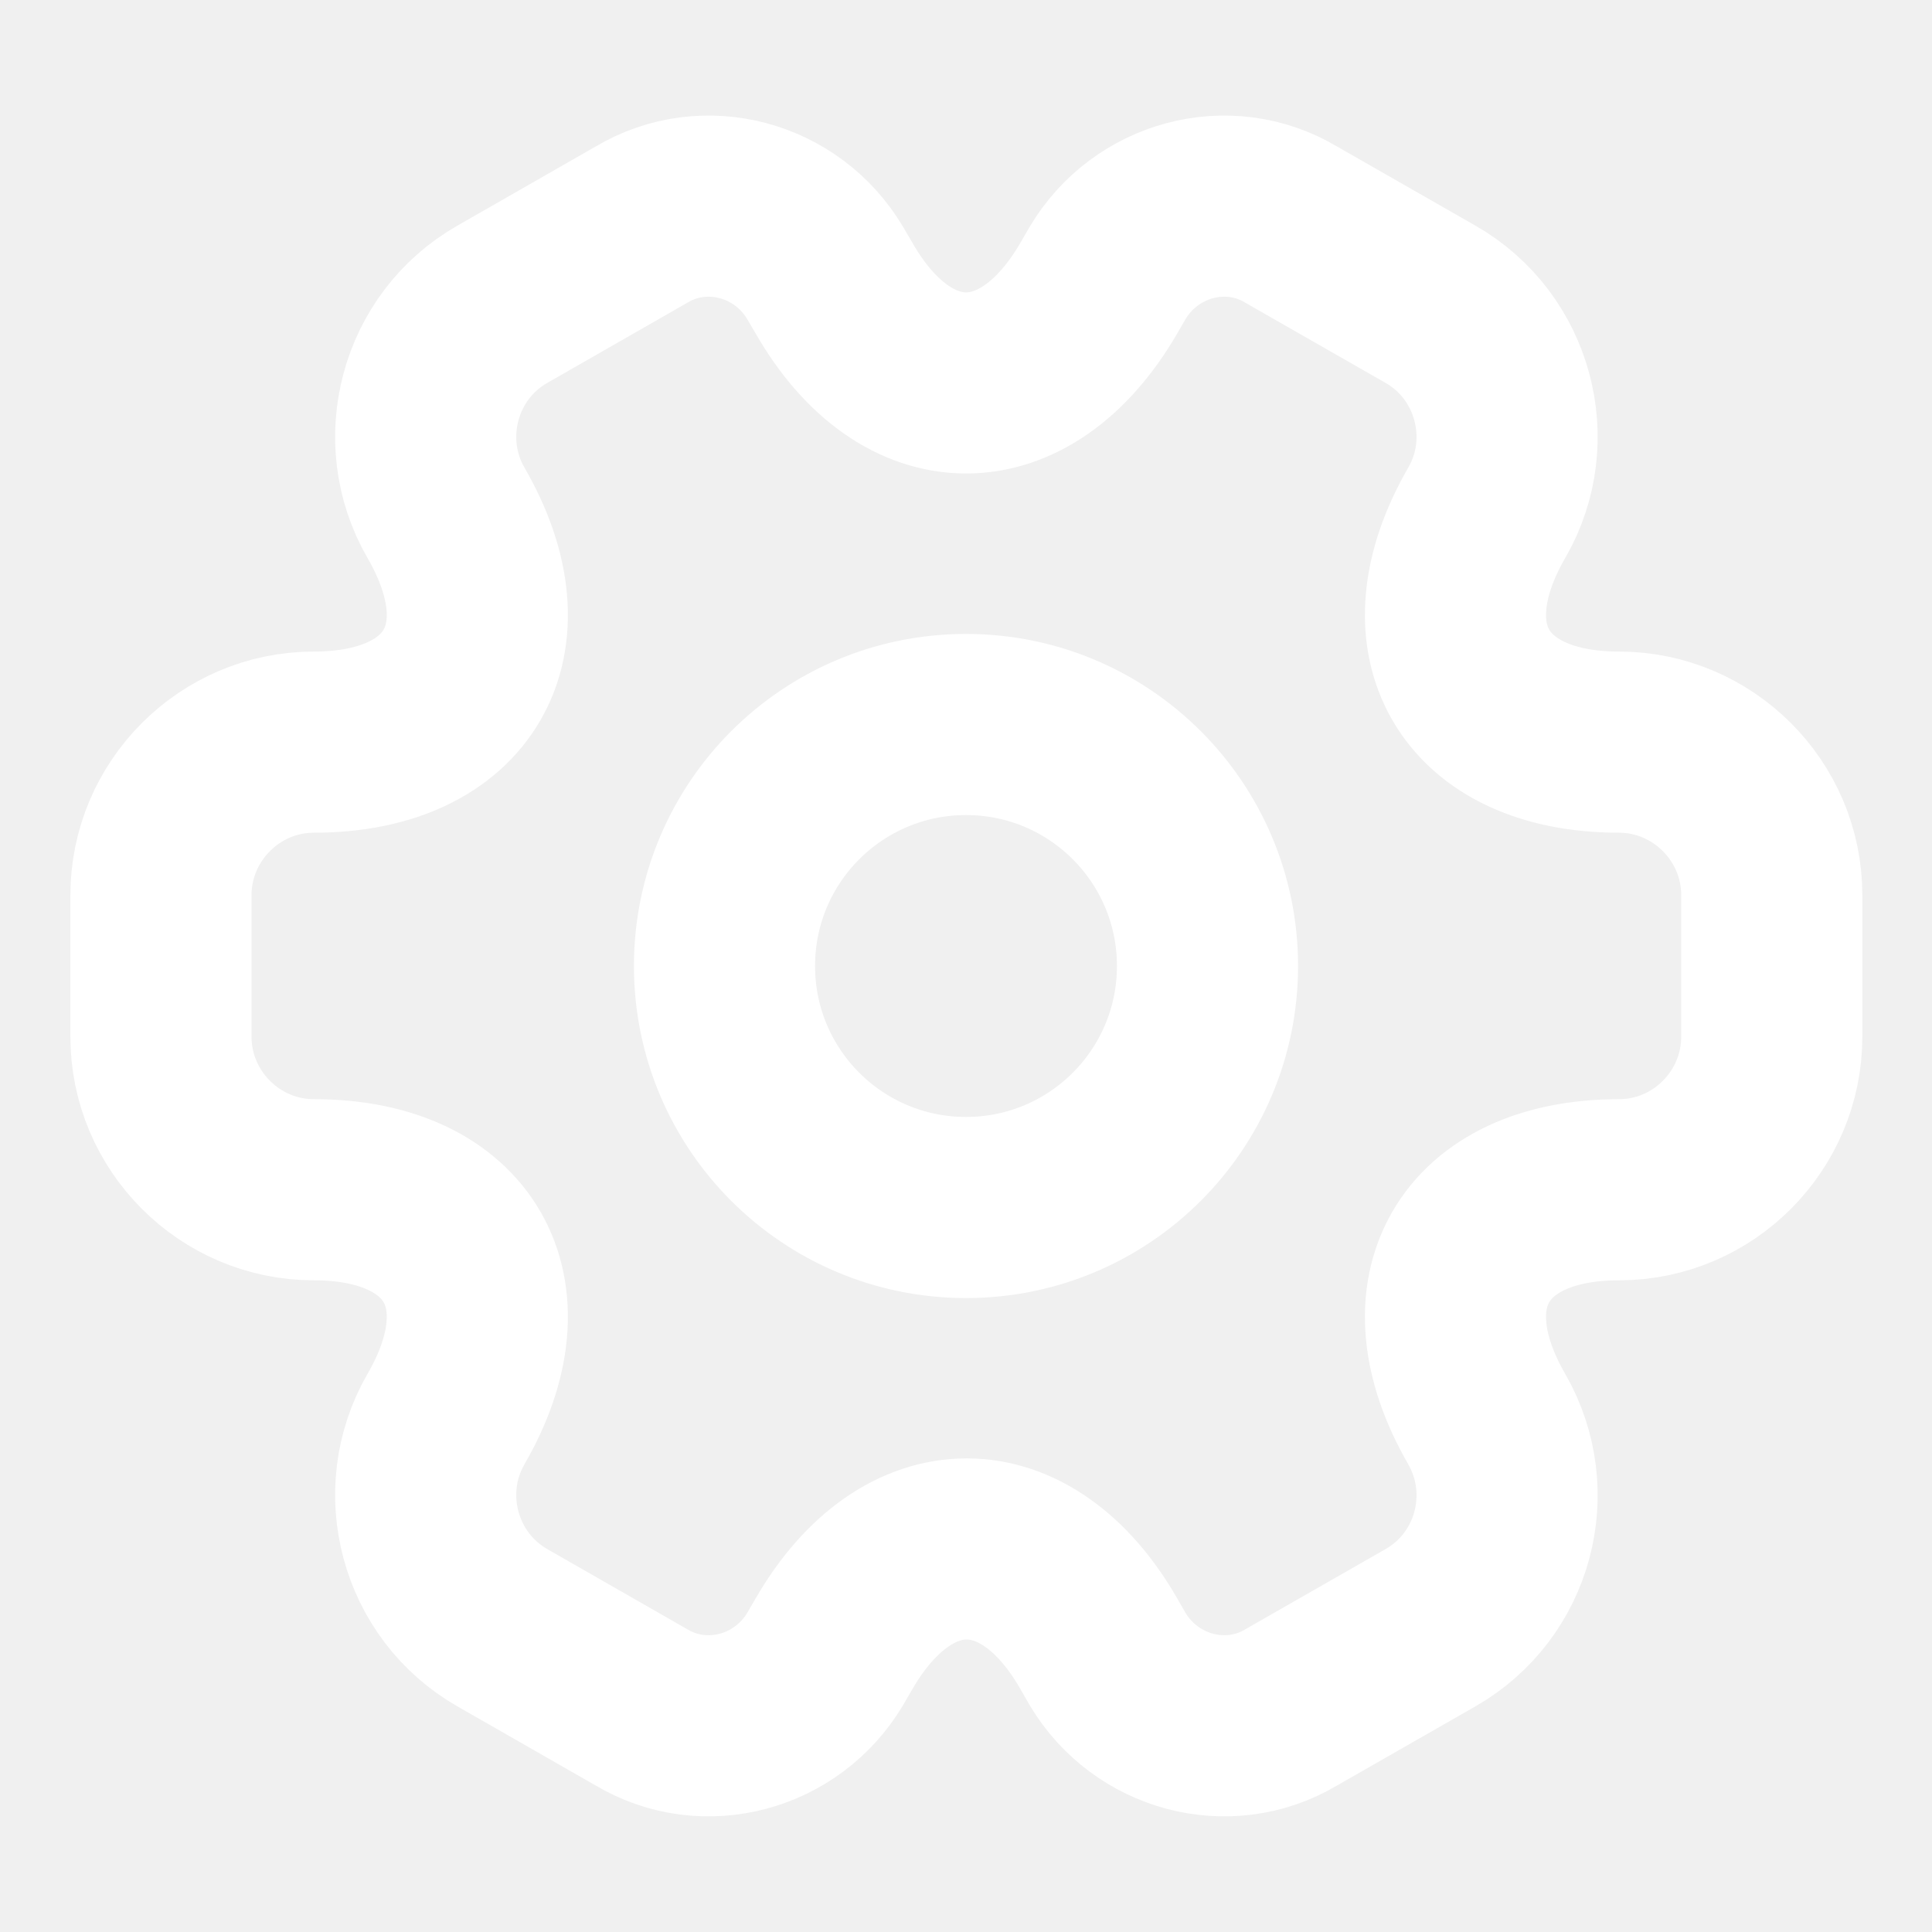
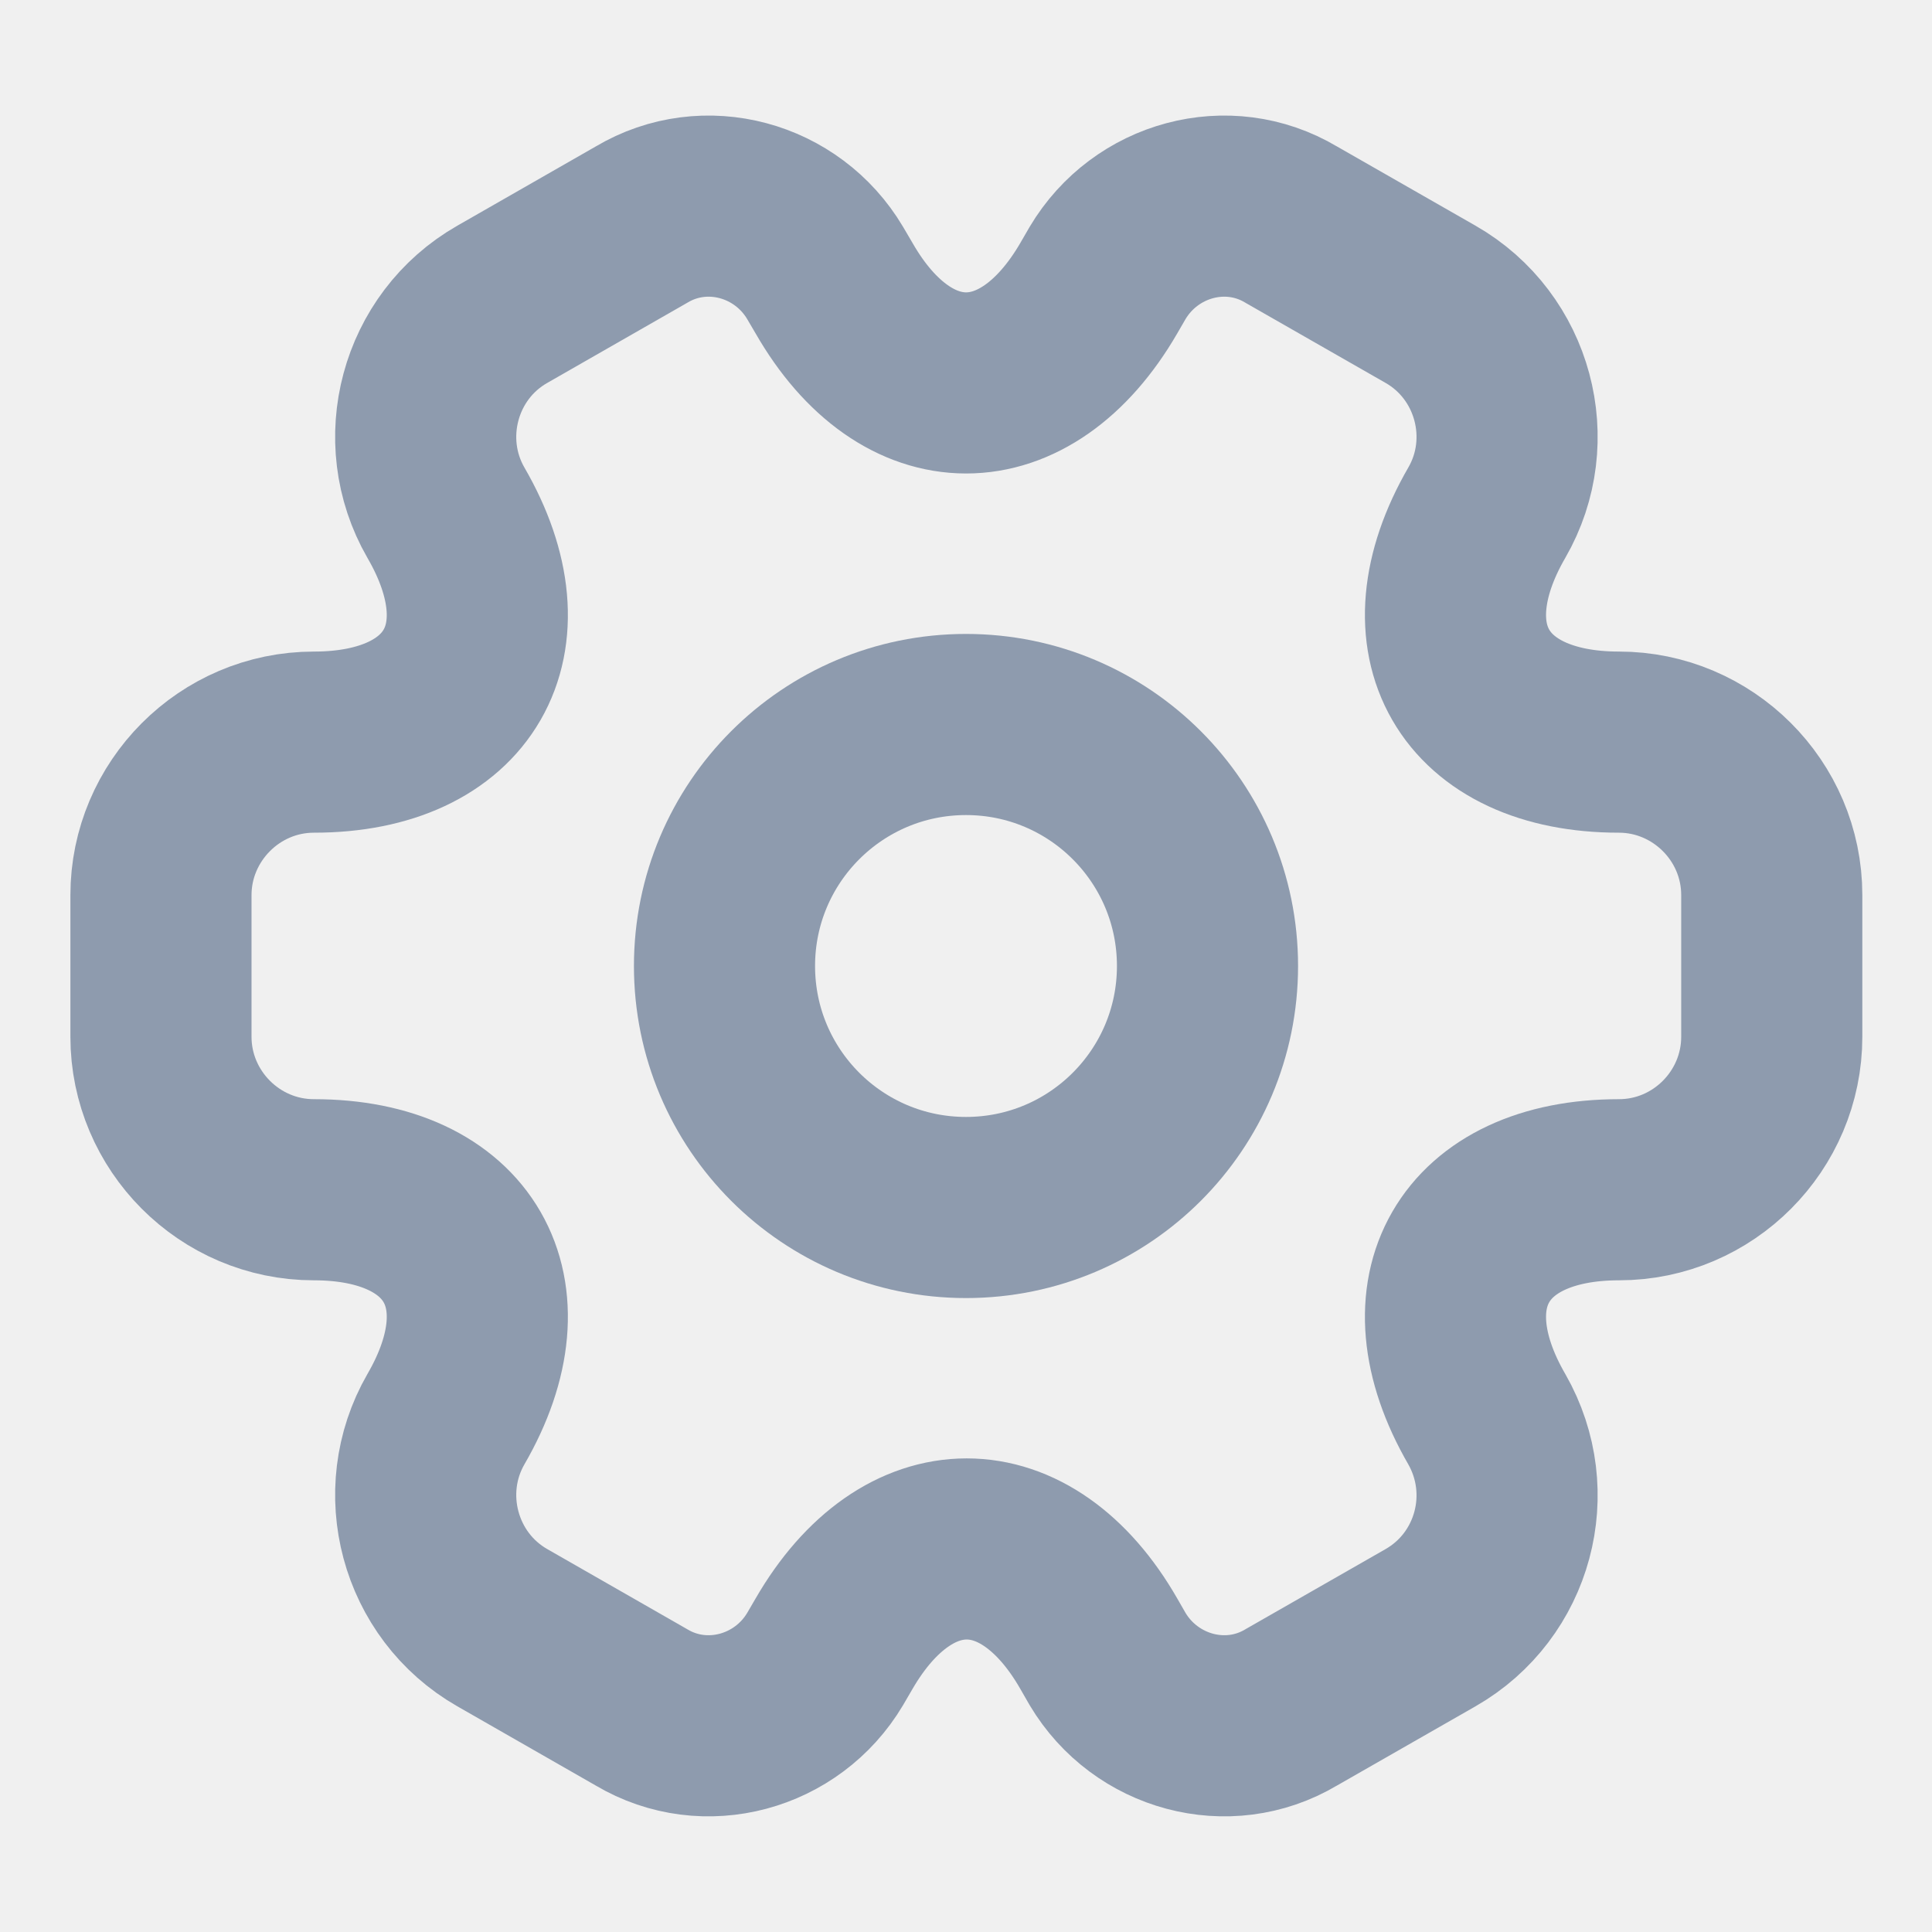
<svg xmlns="http://www.w3.org/2000/svg" width="16" height="16" viewBox="0 0 16 16" fill="none">
-   <path d="M8 10C9.105 10 10 9.105 10 8C10 6.895 9.105 6 8 6C6.895 6 6 6.895 6 8C6 9.105 6.895 10 8 10Z" stroke="#ffffff" stroke-width="1.5" stroke-miterlimit="10" stroke-linecap="round" stroke-linejoin="round" />
-   <path d="M1.333 8.586V7.413C1.333 6.72 1.9 6.146 2.6 6.146C3.807 6.146 4.3 5.293 3.693 4.246C3.347 3.646 3.553 2.866 4.16 2.52L5.313 1.86C5.84 1.546 6.52 1.733 6.833 2.26L6.907 2.386C7.507 3.433 8.493 3.433 9.1 2.386L9.173 2.26C9.487 1.733 10.167 1.546 10.693 1.86L11.847 2.52C12.453 2.866 12.66 3.646 12.313 4.246C11.707 5.293 12.2 6.146 13.407 6.146C14.1 6.146 14.673 6.713 14.673 7.413V8.586C14.673 9.28 14.107 9.853 13.407 9.853C12.2 9.853 11.707 10.706 12.313 11.753C12.66 12.36 12.453 13.133 11.847 13.48L10.693 14.14C10.167 14.453 9.487 14.266 9.173 13.74L9.1 13.613C8.5 12.566 7.513 12.566 6.907 13.613L6.833 13.74C6.52 14.266 5.84 14.453 5.313 14.14L4.16 13.48C3.553 13.133 3.347 12.353 3.693 11.753C4.3 10.706 3.807 9.853 2.6 9.853C1.9 9.853 1.333 9.28 1.333 8.586Z" stroke="#ffffff" stroke-width="1.5" stroke-miterlimit="10" stroke-linecap="round" stroke-linejoin="round" />
+   <path d="M8 10C9.105 10 10 9.105 10 8C10 6.895 9.105 6 8 6C6.895 6 6 6.895 6 8C6 9.105 6.895 10 8 10Z" stroke="#8E9BAE" stroke-width="1.5" stroke-miterlimit="10" stroke-linecap="round" stroke-linejoin="round" />
+   <path d="M1.333 8.586V7.413C1.333 6.72 1.9 6.146 2.6 6.146C3.807 6.146 4.3 5.293 3.693 4.246C3.347 3.646 3.553 2.866 4.16 2.52L5.313 1.86C5.84 1.546 6.52 1.733 6.833 2.26L6.907 2.386C7.507 3.433 8.493 3.433 9.1 2.386L9.173 2.26C9.487 1.733 10.167 1.546 10.693 1.86L11.847 2.52C12.453 2.866 12.66 3.646 12.313 4.246C11.707 5.293 12.2 6.146 13.407 6.146C14.1 6.146 14.673 6.713 14.673 7.413V8.586C14.673 9.28 14.107 9.853 13.407 9.853C12.2 9.853 11.707 10.706 12.313 11.753C12.66 12.36 12.453 13.133 11.847 13.48L10.693 14.14C10.167 14.453 9.487 14.266 9.173 13.74L9.1 13.613C8.5 12.566 7.513 12.566 6.907 13.613L6.833 13.74C6.52 14.266 5.84 14.453 5.313 14.14L4.16 13.48C3.553 13.133 3.347 12.353 3.693 11.753C4.3 10.706 3.807 9.853 2.6 9.853C1.9 9.853 1.333 9.28 1.333 8.586Z" stroke="#8E9BAE" stroke-width="1.5" stroke-miterlimit="10" stroke-linecap="round" stroke-linejoin="round" />
</svg>
